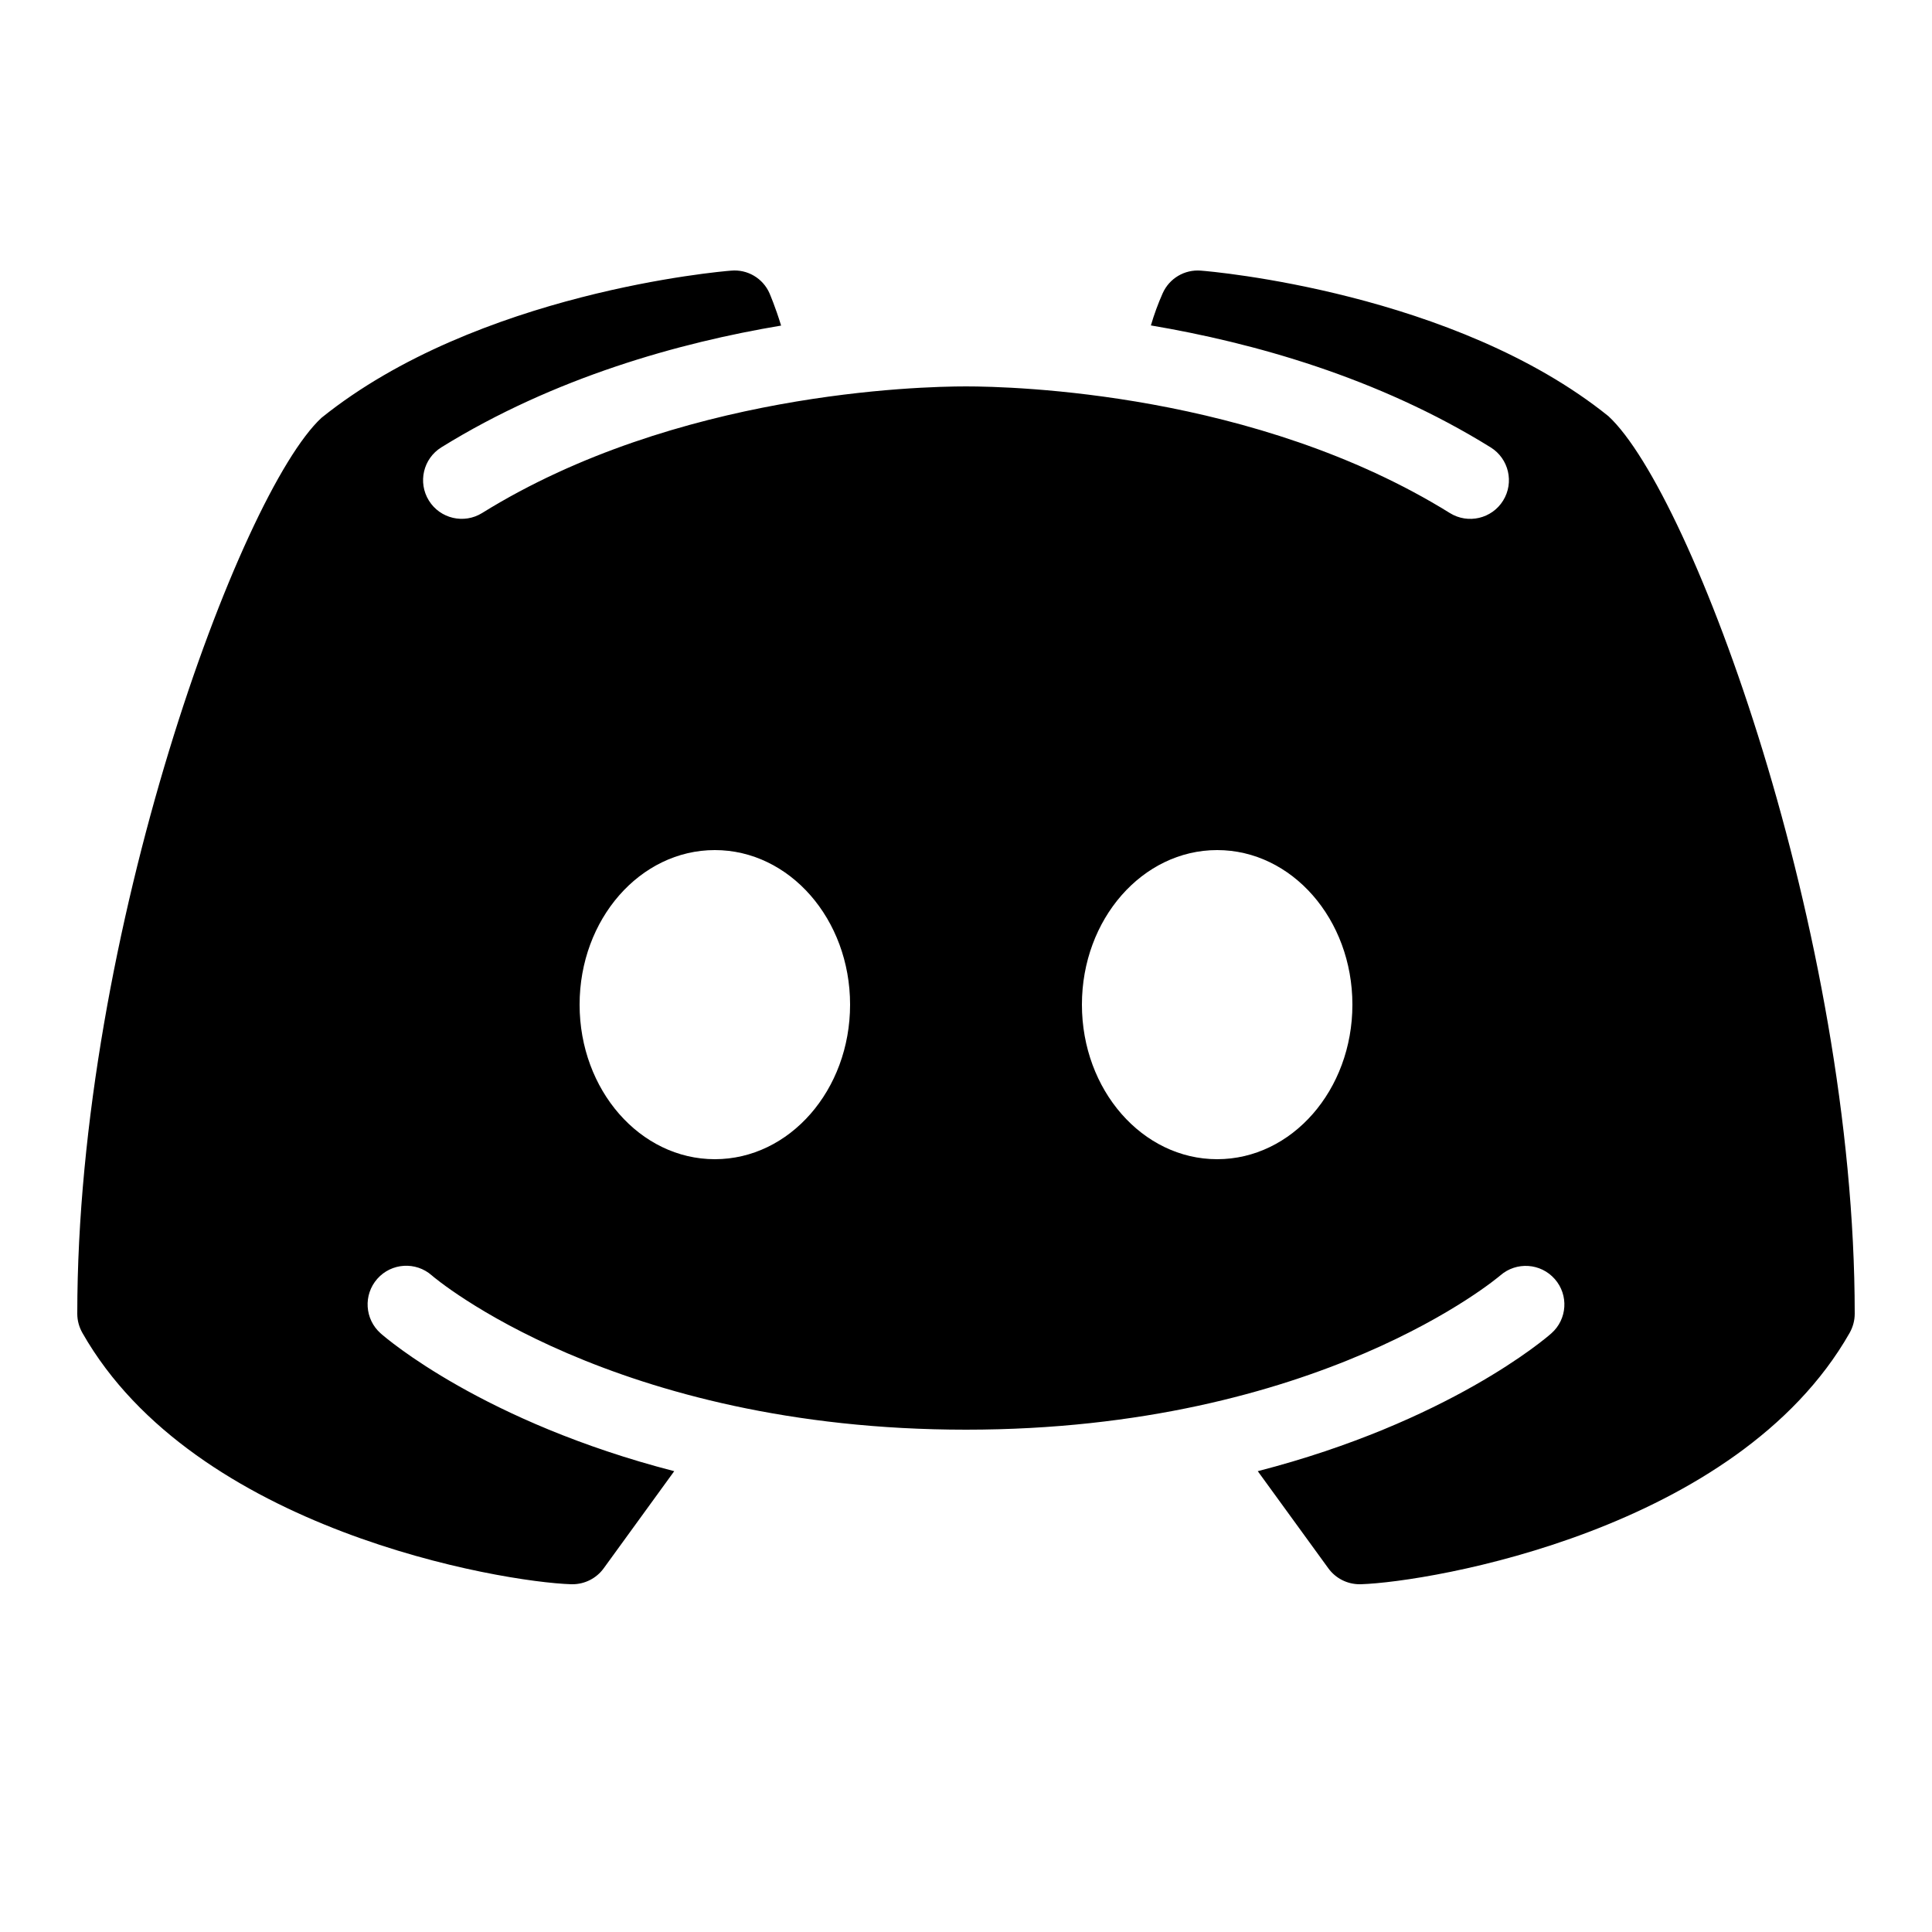
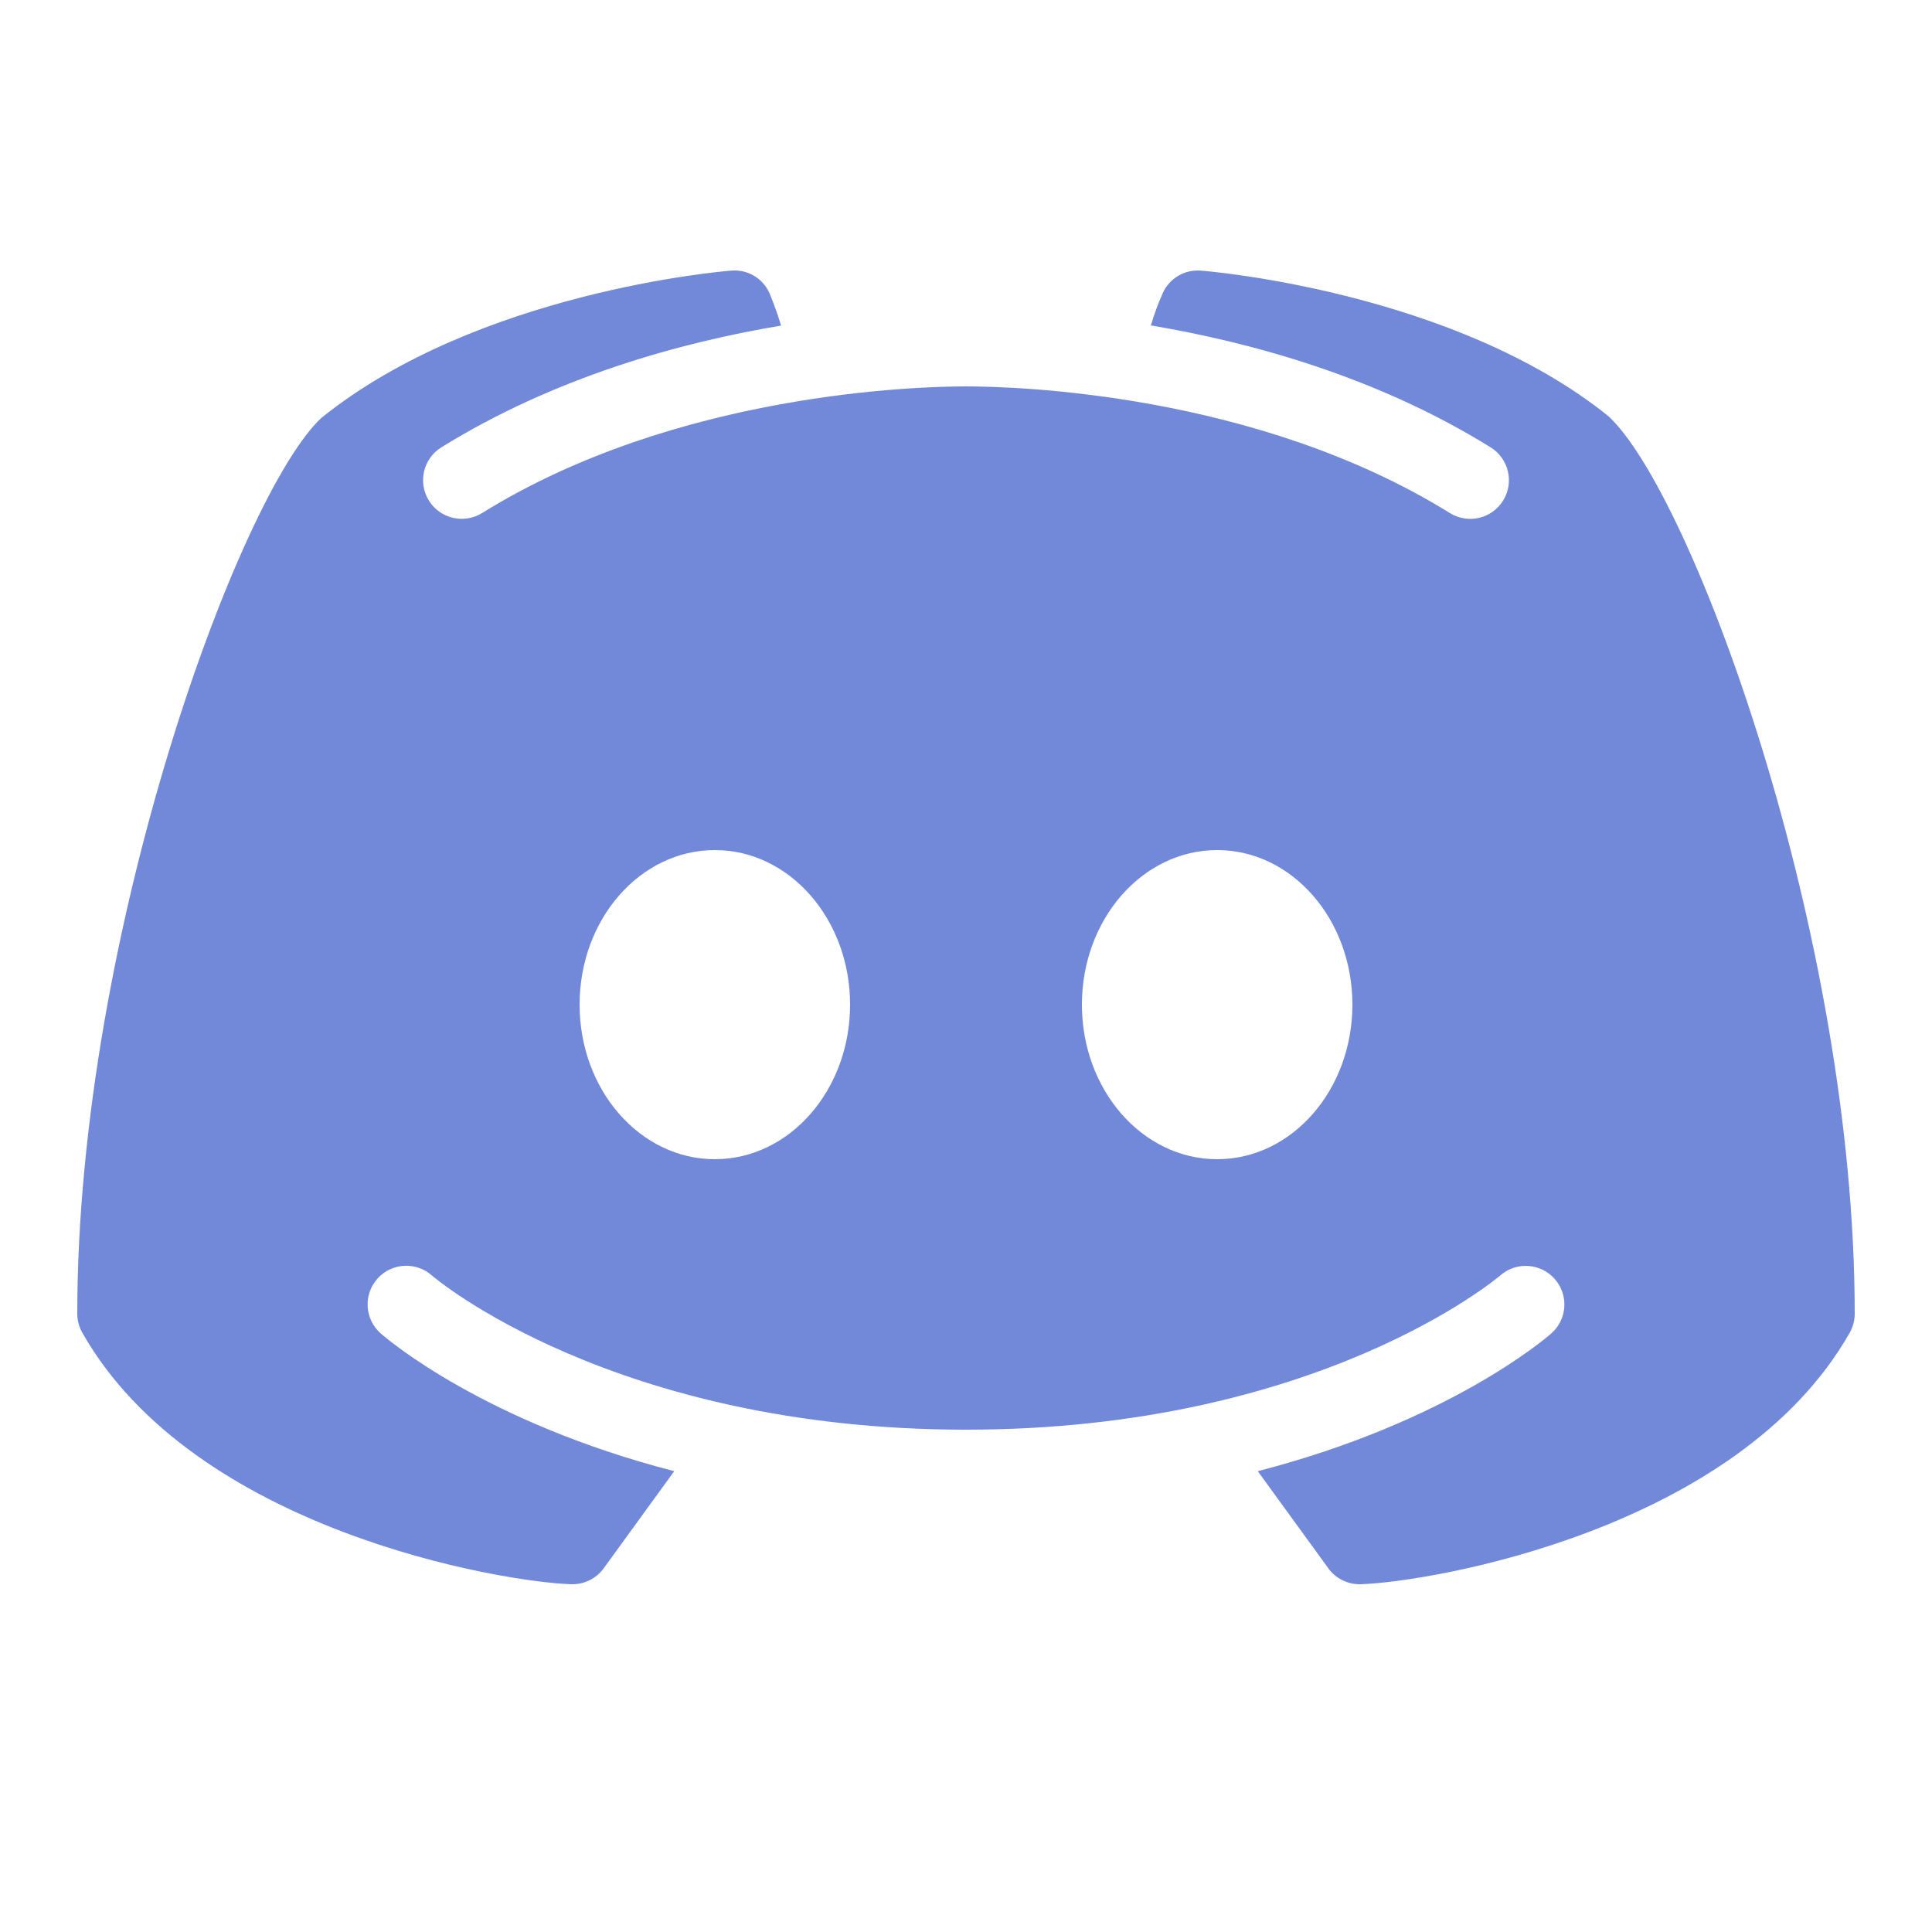
<svg xmlns="http://www.w3.org/2000/svg" viewBox="0 0 50 50" version="1.1">
-   <path d="M41.625 10.77c-3.98-3.204-10.277-3.747-10.547-3.766a.992.992 0 0 0-.988.586 6.63 6.63 0 0 0-.305.832c2.633.445 5.867 1.34 8.793 3.156a1 1 0 1 1-1.055 1.7C32.493 10.155 26.211 10 25 10c-1.21 0-7.496.156-12.523 3.277a1 1 0 0 1-1.055-1.7c2.926-1.811 6.16-2.71 8.793-3.151-.152-.496-.29-.809-.3-.836a.987.987 0 0 0-.993-.586c-.27.02-6.567.562-10.602 3.809C6.215 12.761 2 24.152 2 34c0 .176.047.344.133.496 2.906 5.11 10.84 6.445 12.648 6.504h.031a1 1 0 0 0 .81-.41l1.827-2.516c-4.933-1.273-7.453-3.437-7.597-3.566a1 1 0 1 1 1.324-1.5C11.234 33.063 15.875 37 25 37c9.14 0 13.781-3.953 13.828-3.992a1 1 0 0 1 1.41.094.996.996 0 0 1-.09 1.406c-.144.129-2.664 2.293-7.597 3.566l1.828 2.516a1 1 0 0 0 .809.41h.03c1.81-.059 9.743-1.395 12.65-6.504.085-.152.132-.32.132-.496 0-9.848-4.215-21.238-6.375-23.23zM18.5 30c-1.934 0-3.5-1.79-3.5-4s1.566-4 3.5-4 3.5 1.79 3.5 4-1.566 4-3.5 4zm13 0c-1.934 0-3.5-1.79-3.5-4s1.566-4 3.5-4 3.5 1.79 3.5 4-1.566 4-3.5 4z" id="surface1" />
+   <path d="M41.625 10.77c-3.98-3.204-10.277-3.747-10.547-3.766a.992.992 0 0 0-.988.586 6.63 6.63 0 0 0-.305.832c2.633.445 5.867 1.34 8.793 3.156a1 1 0 1 1-1.055 1.7C32.493 10.155 26.211 10 25 10c-1.21 0-7.496.156-12.523 3.277a1 1 0 0 1-1.055-1.7c2.926-1.811 6.16-2.71 8.793-3.151-.152-.496-.29-.809-.3-.836a.987.987 0 0 0-.993-.586c-.27.02-6.567.562-10.602 3.809C6.215 12.761 2 24.152 2 34c0 .176.047.344.133.496 2.906 5.11 10.84 6.445 12.648 6.504h.031a1 1 0 0 0 .81-.41l1.827-2.516c-4.933-1.273-7.453-3.437-7.597-3.566a1 1 0 1 1 1.324-1.5C11.234 33.063 15.875 37 25 37c9.14 0 13.781-3.953 13.828-3.992a1 1 0 0 1 1.41.094.996.996 0 0 1-.09 1.406c-.144.129-2.664 2.293-7.597 3.566l1.828 2.516a1 1 0 0 0 .809.41h.03c1.81-.059 9.743-1.395 12.65-6.504.085-.152.132-.32.132-.496 0-9.848-4.215-21.238-6.375-23.23zM18.5 30c-1.934 0-3.5-1.79-3.5-4s1.566-4 3.5-4 3.5 1.79 3.5 4-1.566 4-3.5 4zm13 0c-1.934 0-3.5-1.79-3.5-4s1.566-4 3.5-4 3.5 1.79 3.5 4-1.566 4-3.5 4z" fill="#7289DA" id="surface1" />
</svg>
